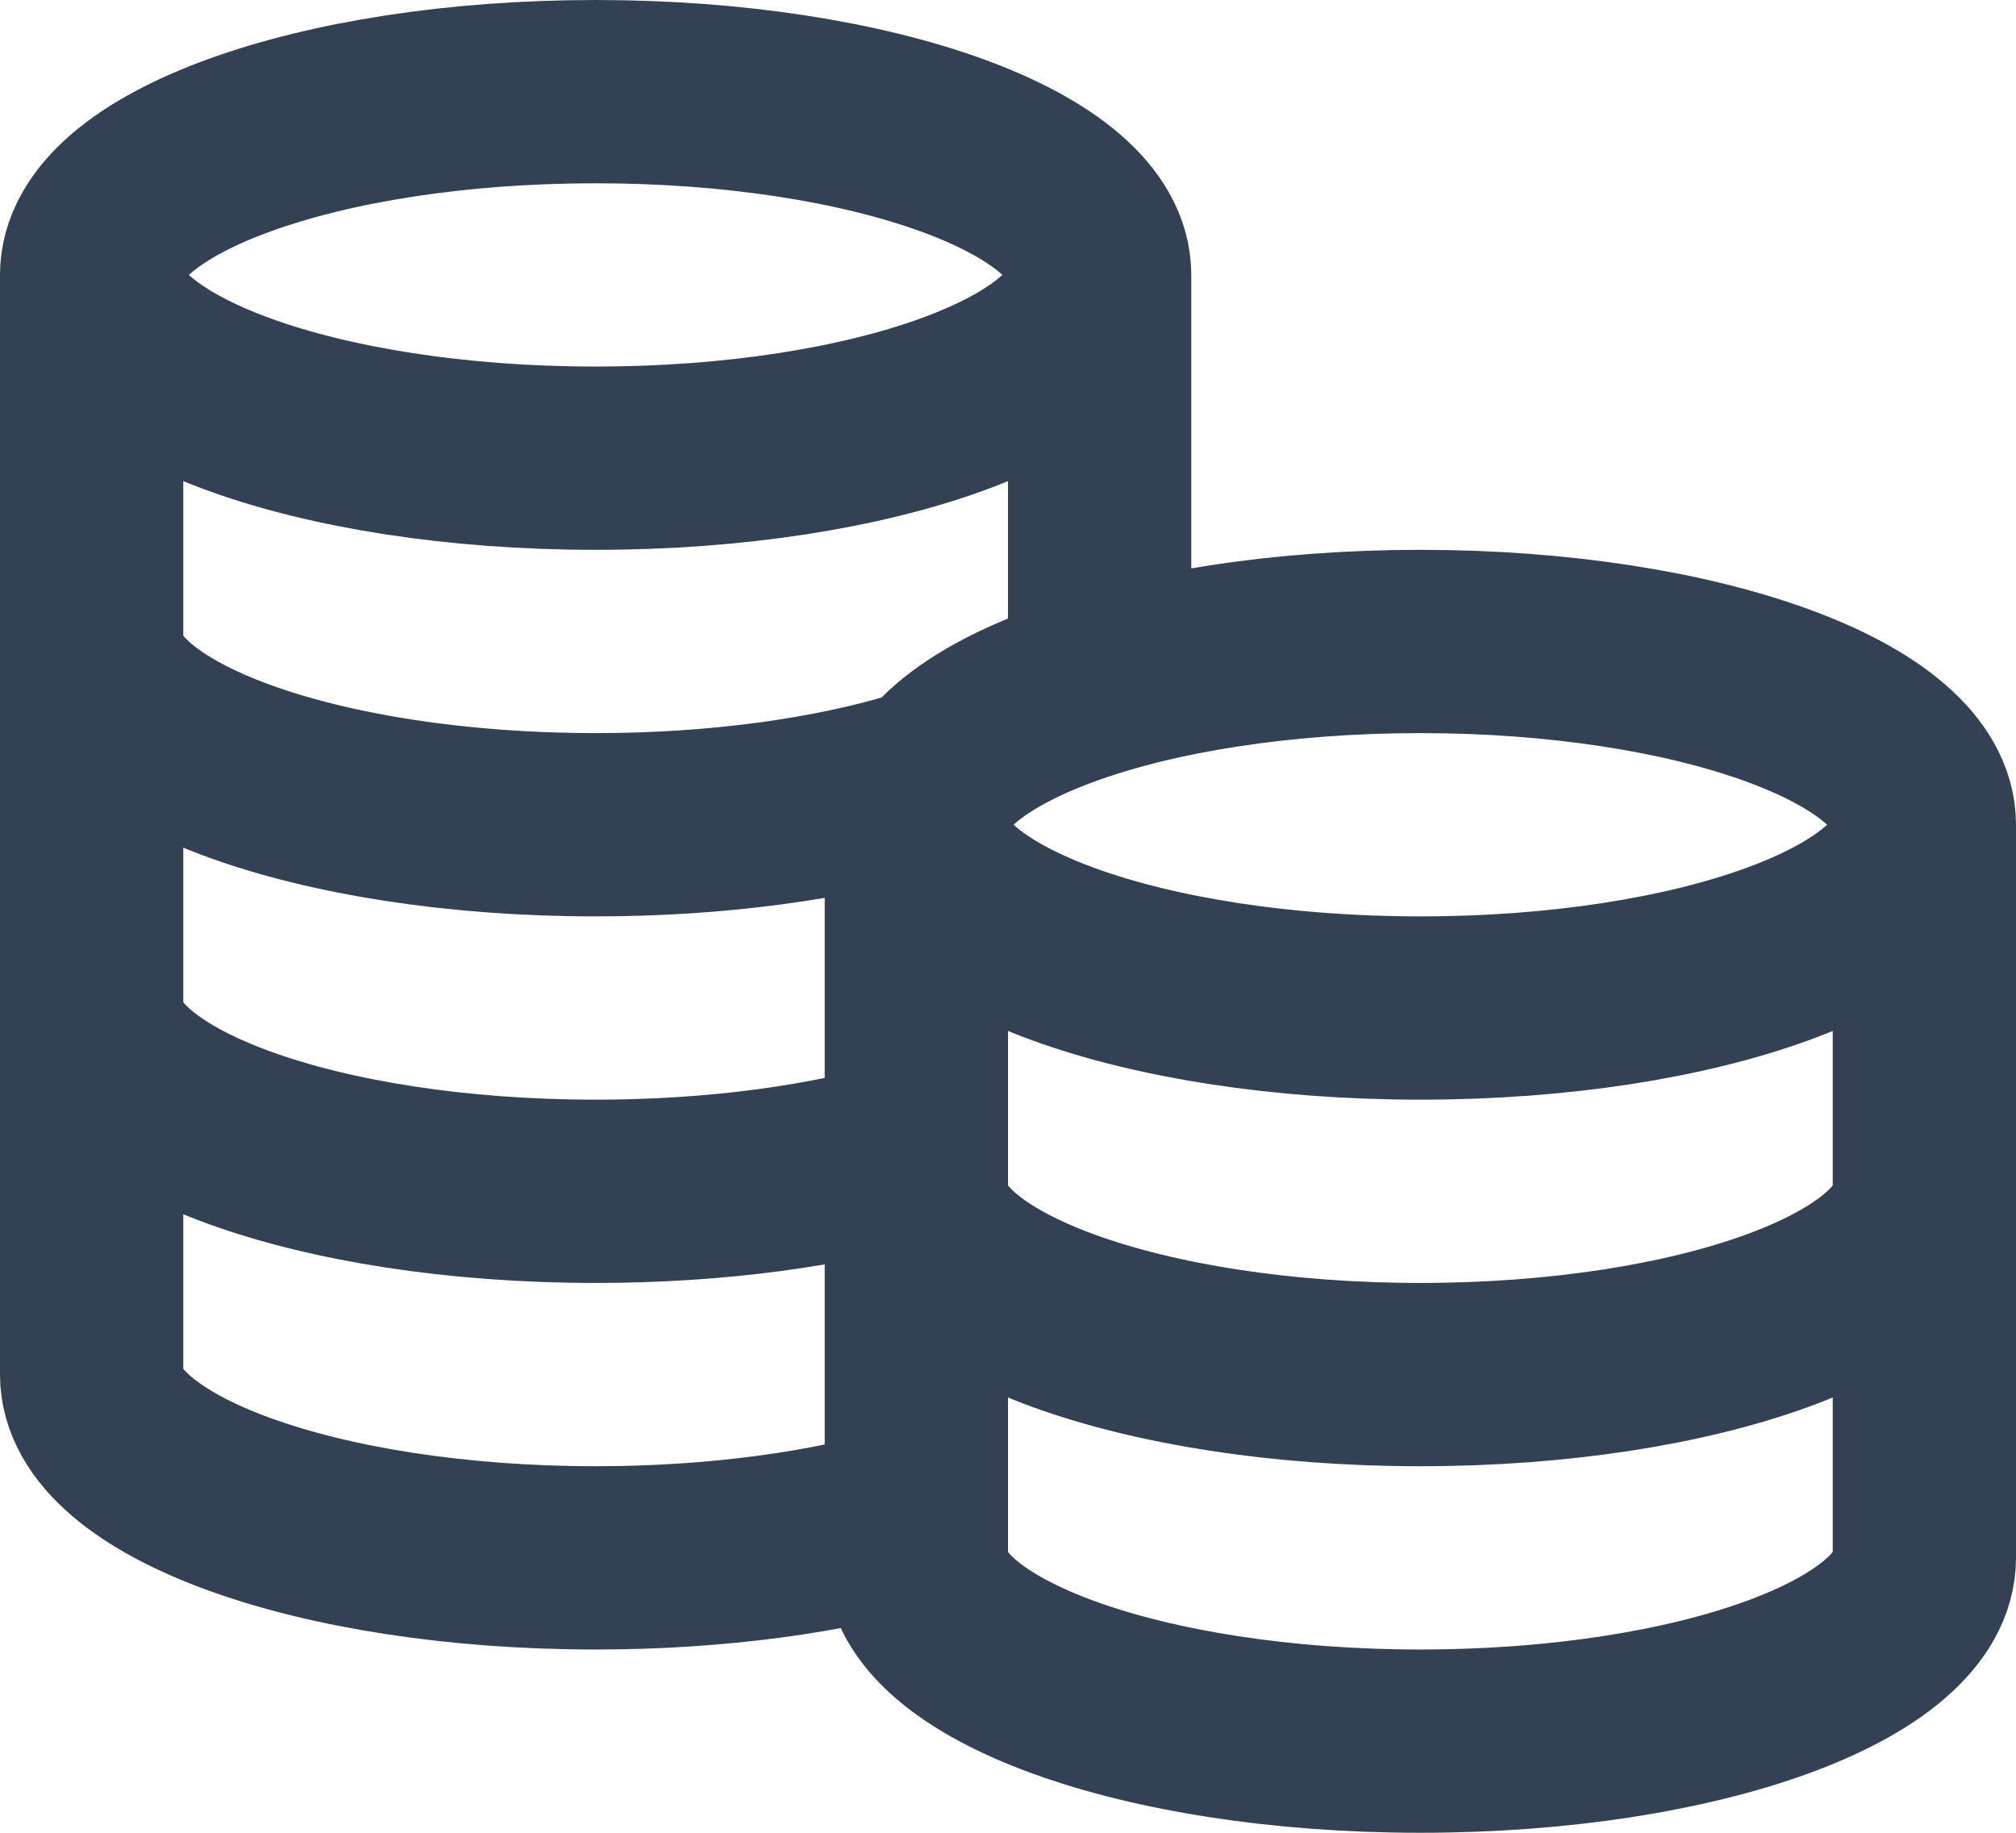
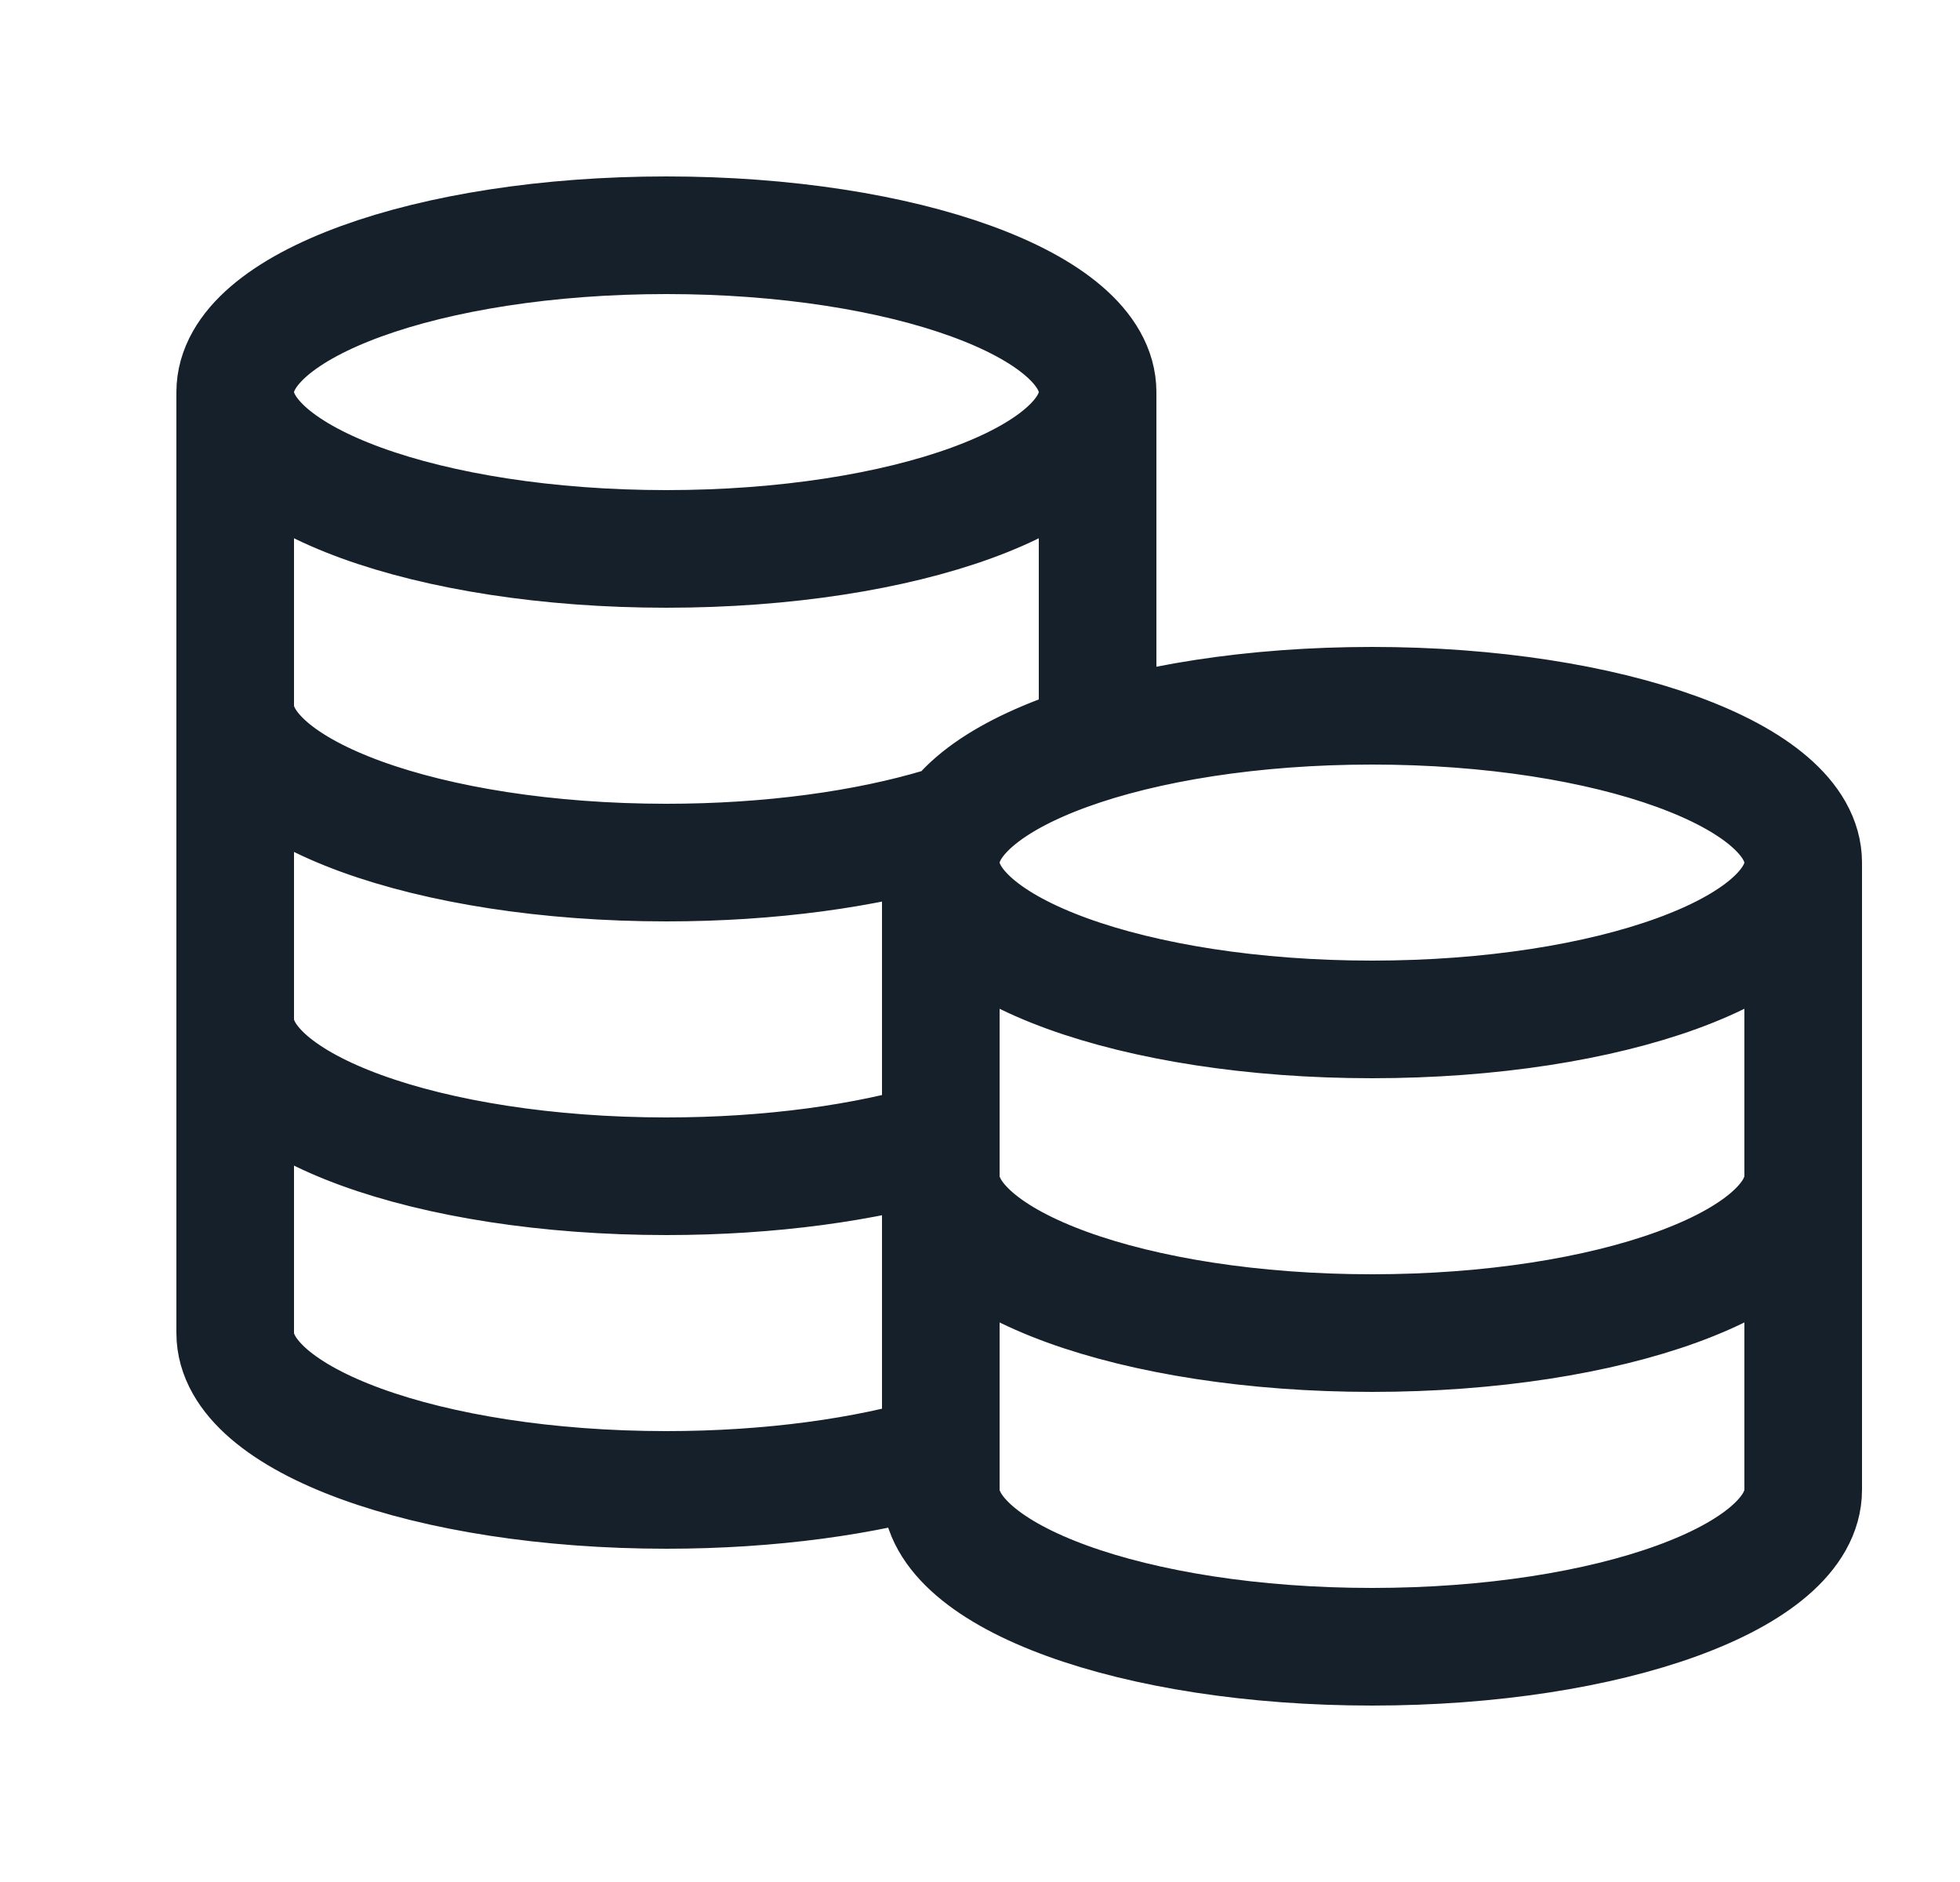
- <svg xmlns="http://www.w3.org/2000/svg" width="22" height="20" viewBox="0 0 22 20" fill="none">
-   <path d="M12 3C12 4.105 9.538 5 6.5 5C3.462 5 1 4.105 1 3M12 3C12 1.895 9.538 1 6.5 1C3.462 1 1 1.895 1 3M12 3V7.457C10.778 7.824 10 8.379 10 9M1 3V15C1 16.105 3.462 17 6.5 17C7.83 17 9.049 16.828 10 16.543V9M1 7C1 8.105 3.462 9 6.5 9C7.83 9 9.049 8.828 10 8.543M1 11C1 12.105 3.462 13 6.5 13C7.83 13 9.049 12.828 10 12.543M21 9C21 10.105 18.538 11 15.5 11C12.462 11 10 10.105 10 9M21 9C21 7.895 18.538 7 15.5 7C12.462 7 10 7.895 10 9M21 9V17C21 18.105 18.538 19 15.5 19C12.462 19 10 18.105 10 17V9M21 13C21 14.105 18.538 15 15.5 15C12.462 15 10 14.105 10 13" stroke="#344054" stroke-width="2" stroke-linecap="round" stroke-linejoin="round" />
+ <svg xmlns="http://www.w3.org/2000/svg" width="25" height="24" viewBox="0 0 25 24" fill="none">
+   <path d="M14 5C14 6.105 11.538 7 8.5 7C5.462 7 3 6.105 3 5M14 5C14 3.895 11.538 3 8.5 3C5.462 3 3 3.895 3 5M14 5V9.457C12.778 9.824 12 10.379 12 11M3 5V17C3 18.105 5.462 19 8.5 19C9.83 19 11.049 18.828 12 18.543V11M3 9C3 10.105 5.462 11 8.5 11C9.83 11 11.049 10.828 12 10.543M3 13C3 14.105 5.462 15 8.5 15C9.83 15 11.049 14.828 12 14.543M23 11C23 12.105 20.538 13 17.5 13C14.462 13 12 12.105 12 11M23 11C23 9.895 20.538 9 17.5 9C14.462 9 12 9.895 12 11M23 11V19C23 20.105 20.538 21 17.5 21C14.462 21 12 20.105 12 19V11M23 15C23 16.105 20.538 17 17.5 17C14.462 17 12 16.105 12 15" stroke="#15202B" stroke-width="1.5" stroke-linecap="round" stroke-linejoin="round" />
</svg>
